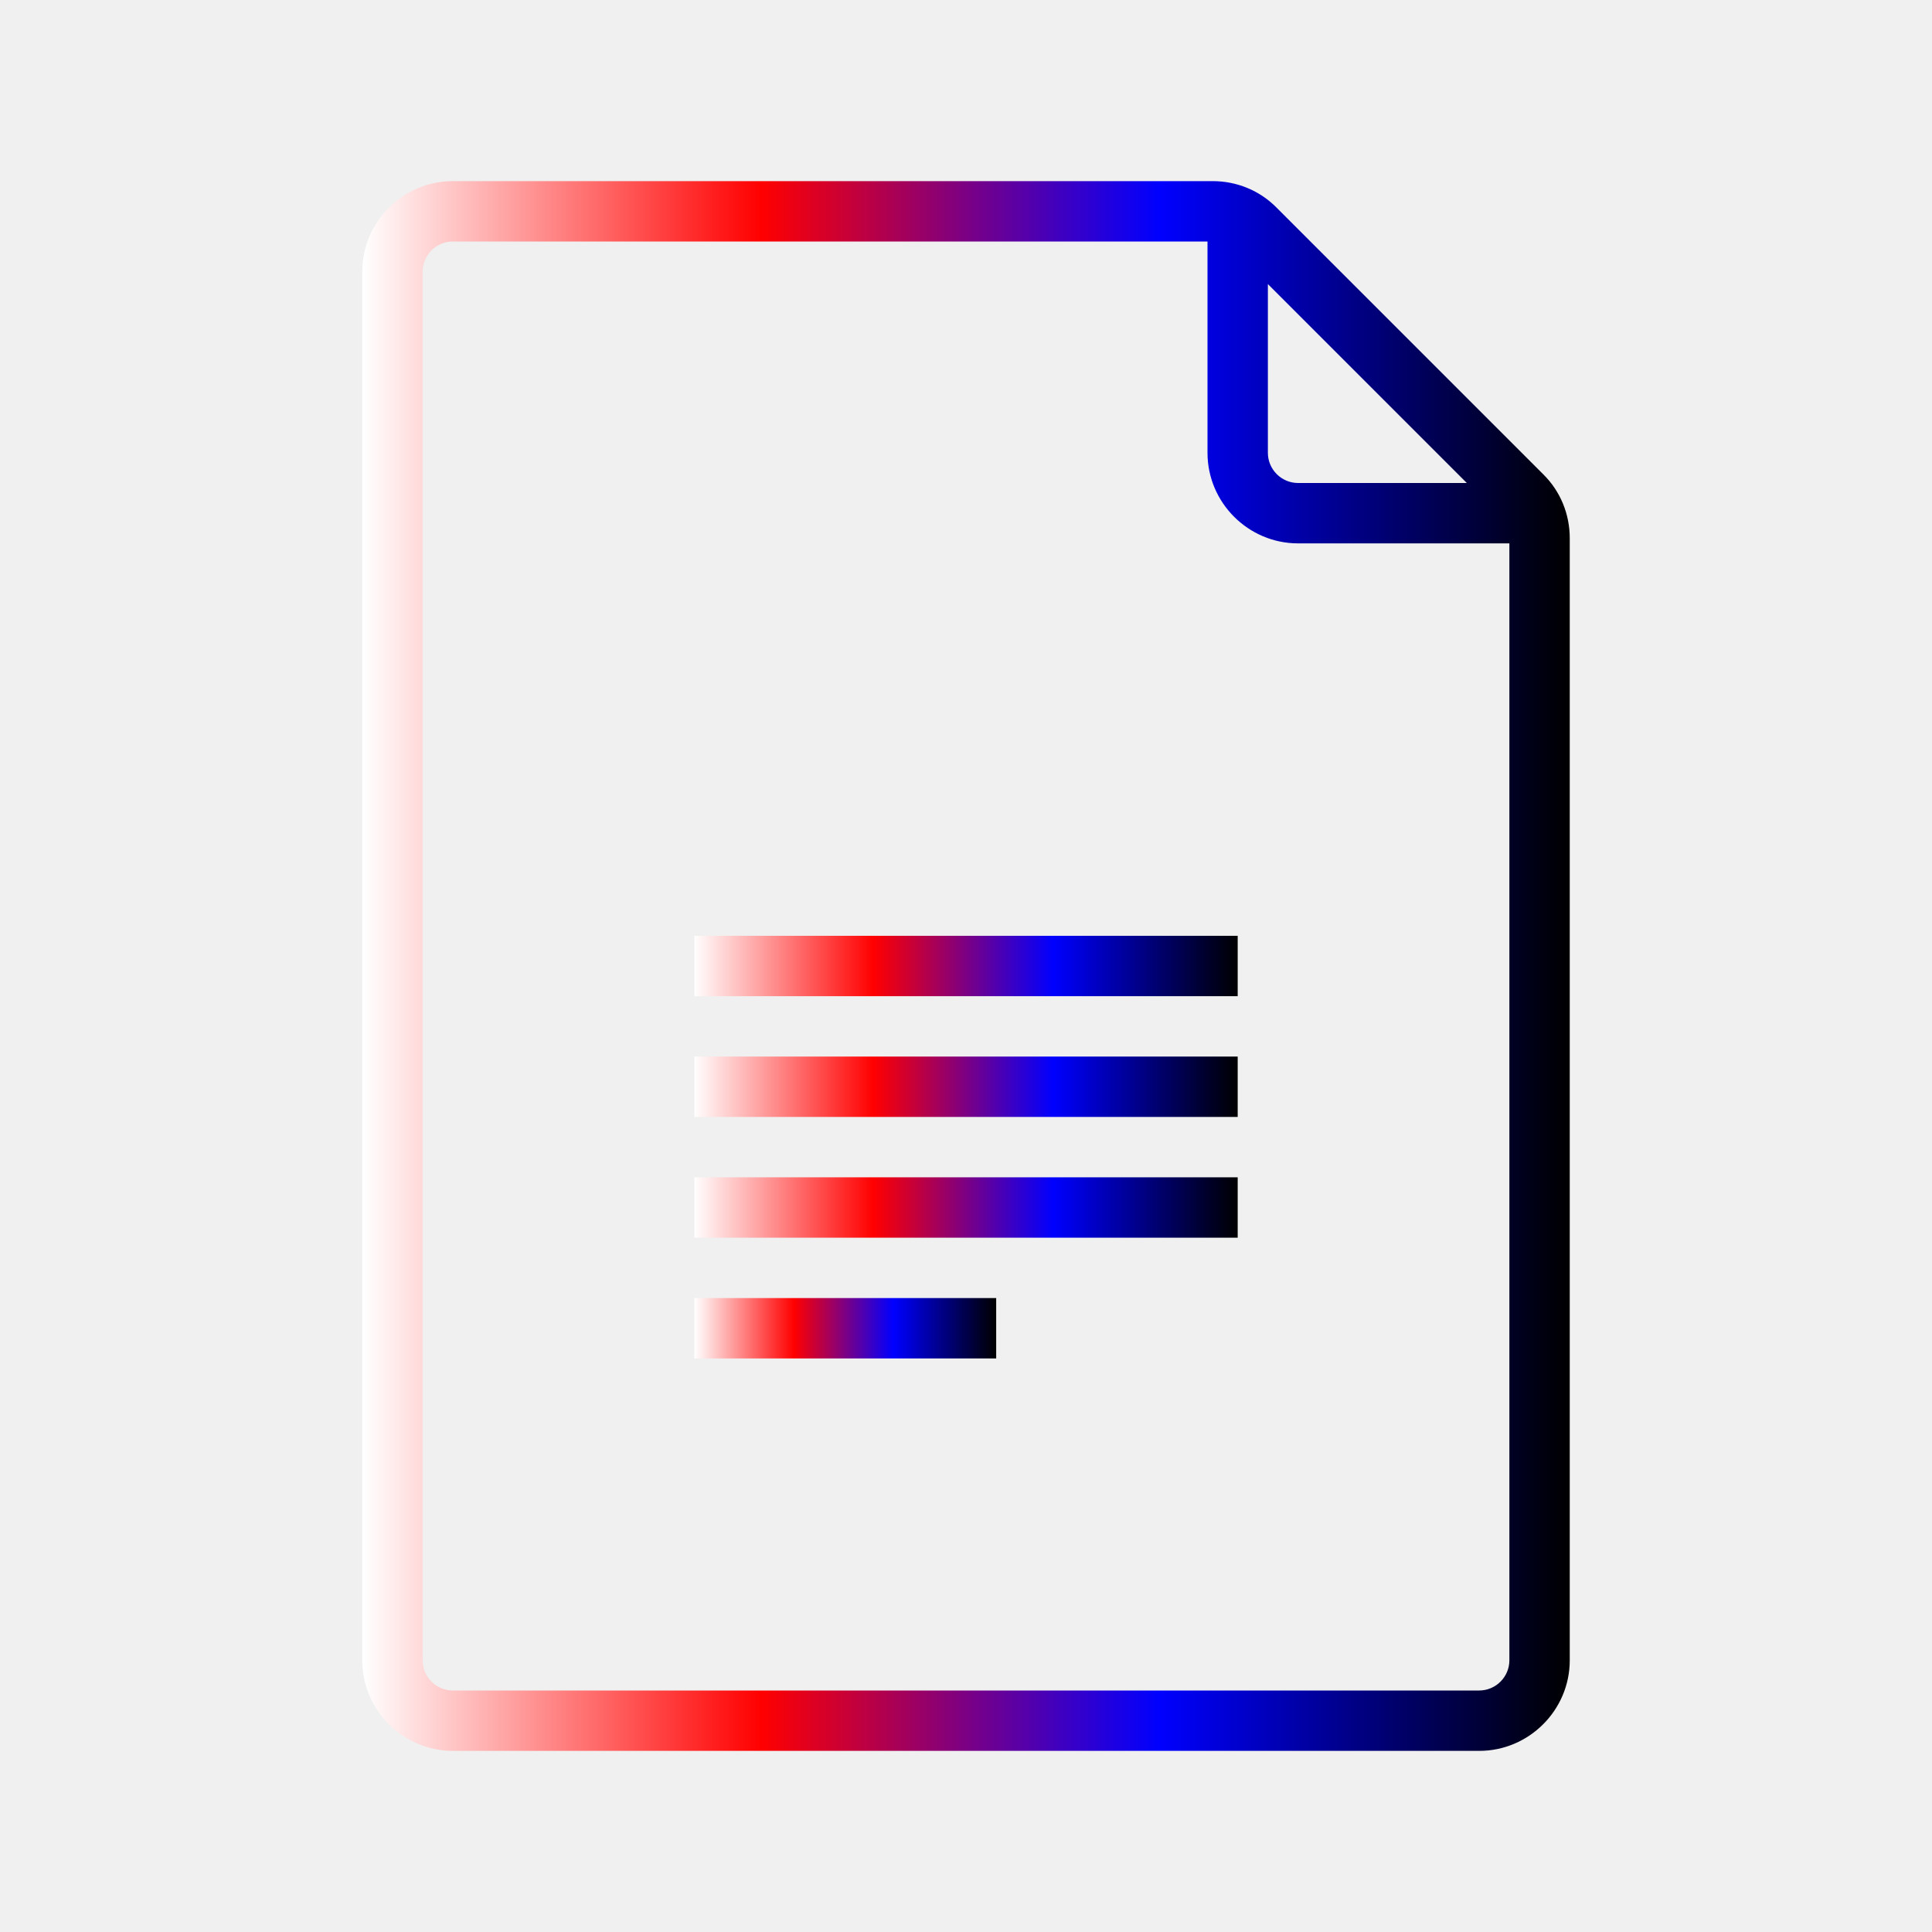
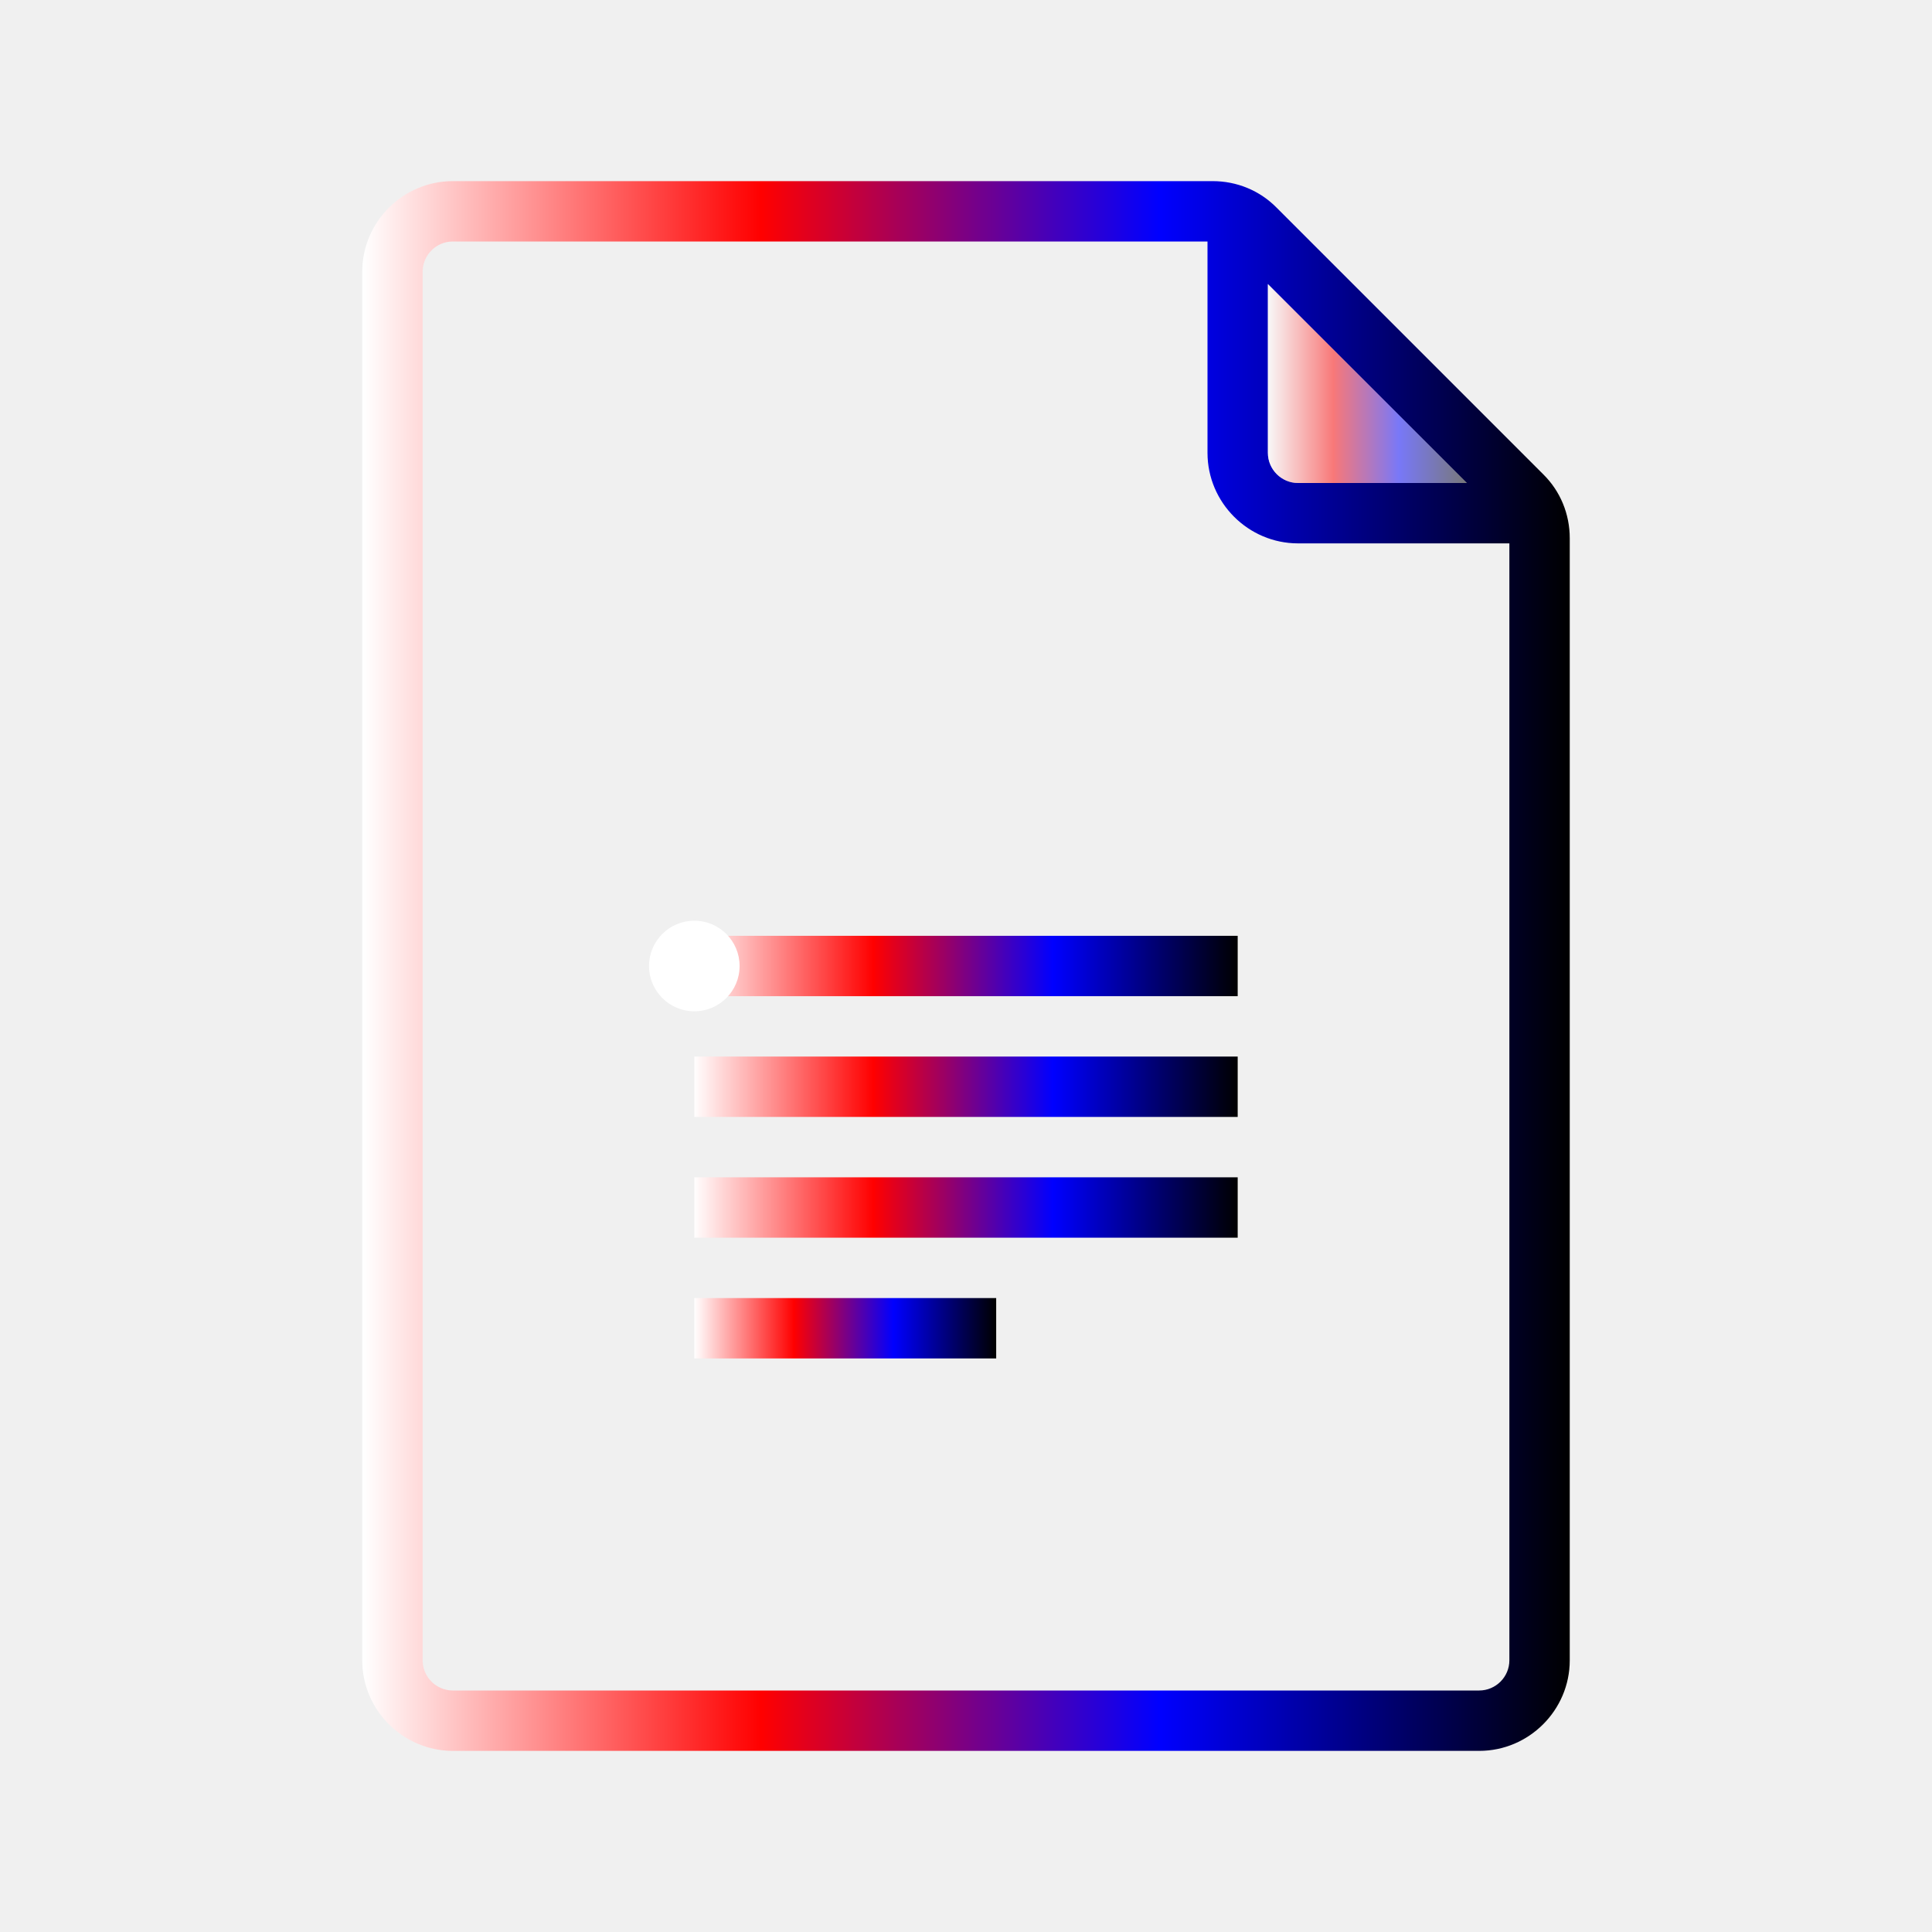
- <svg xmlns="http://www.w3.org/2000/svg" width="24" height="24" viewBox="0 0 64 64">
-   <linearGradient id="circularHolo" cx="50%" cy="50%">
-     <stop offset="0%" style="stop-color:#ffffff">
-       <animate attributeName="stop-color" values="#ffffff;#ff0080;#0080ff;#ffffff" dur="4s" repeatCount="indefinite" />
-     </stop>
-     <stop offset="33%" style="stop-color:#ff0000">
-       <animate attributeName="stop-color" values="#ff0000;#ffff00;#0000ff;#ff0000" dur="5s" repeatCount="indefinite" />
-     </stop>
-     <stop offset="66%" style="stop-color:#0000ff">
-       <animate attributeName="stop-color" values="#0000ff;#00ffff;#ff0080;#0000ff" dur="3s" repeatCount="indefinite" />
-     </stop>
-     <stop offset="100%" style="stop-color:#000000" />
-   </linearGradient>
-   <path fill="url(#circularHolo)" d="M51.12,15.71l-8.83-8.83C41.73,6.31,40.97,6,40.17,6H15c-1.65,0-3,1.35-3,3v46 c0,1.65,1.35,3,3,3h34c1.65,0,3-1.35,3-3V17.83C52,17.03,51.69,16.27,51.12,15.71z M42,9.41L48.59,16H43c-0.55,0-1-0.45-1-1V9.41z M50,55c0,0.55-0.45,1-1,1H15c-0.55,0-1-0.45-1-1V9c0-0.55,0.45-1,1-1h25v7c0,1.65,1.35,3,3,3h7V55z">
-     </path>
-   <path fill="url(#circularHolo)" d="M23 31H41V33H23z" />
-   <path fill="url(#circularHolo)" d="M23 35H41V37H23z" />
-   <path fill="url(#circularHolo)" d="M23 39H41V41H23z" />
-   <path fill="url(#circularHolo)" d="M23 43H33V45H23z" />
+ <svg xmlns="http://www.w3.org/2000/svg" width="24" height="24" viewBox="0 0 64 64" style="vertical-align: middle;">
+   <defs>
+     <linearGradient id="docsHolo" x1="0%" y1="0%" x2="100%" y2="0%">
+       <stop offset="0%" stop-color="#ffffff">
+         <animate attributeName="stop-color" values="#ffffff;#ff0080;#0080ff;#ffffff" dur="4s" repeatCount="indefinite" />
+       </stop>
+       <stop offset="33%" stop-color="#ff0000">
+         <animate attributeName="stop-color" values="#ff0000;#ffff00;#0000ff;#ff0000" dur="5s" repeatCount="indefinite" />
+       </stop>
+       <stop offset="66%" stop-color="#0000ff">
+         <animate attributeName="stop-color" values="#0000ff;#00ffff;#ff0080;#0000ff" dur="3s" repeatCount="indefinite" />
+       </stop>
+       <stop offset="100%" stop-color="#000000" />
+     </linearGradient>
+   </defs>
+   <path fill="url(#docsHolo)" d="M51.12,15.71l-8.83-8.83C41.73,6.31,40.97,6,40.17,6H15c-1.65,0-3,1.35-3,3v46 c0,1.65,1.35,3,3,3h34c1.65,0,3-1.35,3-3V17.83C52,17.03,51.69,16.27,51.12,15.71z M42,9.41L48.59,16H43c-0.55,0-1-0.45-1-1V9.41z M50,55c0,0.55-0.45,1-1,1H15c-0.55,0-1-0.45-1-1V9c0-0.55,0.45-1,1-1h25v7c0,1.65,1.35,3,3,3h7V55z">
+     <animate attributeName="opacity" values="0.9;1;0.9" dur="4s" repeatCount="indefinite" />
+   </path>
+   <path fill="url(#docsHolo)" d="M23 31H41V33H23z">
+     <animate attributeName="opacity" values="0.6;1;0.6" dur="2s" repeatCount="indefinite" />
+   </path>
+   <path fill="url(#docsHolo)" d="M23 35H41V37H23z">
+     <animate attributeName="opacity" values="0.6;1;0.6" dur="2s" begin="0.5s" repeatCount="indefinite" />
+   </path>
+   <path fill="url(#docsHolo)" d="M23 39H41V41H23z">
+     <animate attributeName="opacity" values="0.6;1;0.6" dur="2s" begin="1s" repeatCount="indefinite" />
+   </path>
+   <path fill="url(#docsHolo)" d="M23 43H33V45H23z">
+     <animate attributeName="opacity" values="0.6;1;0.6" dur="2s" begin="1.5s" repeatCount="indefinite" />
+   </path>
+   <path fill="url(#docsHolo)" d="M42,9.41L48.59,16H43c-0.55,0-1-0.45-1-1V9.41z" opacity="0.5">
+     <animate attributeName="opacity" values="0.5;1;0.5" dur="3s" repeatCount="indefinite" />
+   </path>
+   <circle cx="23" cy="32" r="1.5" fill="#ffffff">
+     <animate attributeName="opacity" values="0.9;0.3;0.9" dur="1s" repeatCount="indefinite" />
+     <animate attributeName="cx" values="23;41;23" dur="4s" repeatCount="indefinite" />
+   </circle>
</svg>
